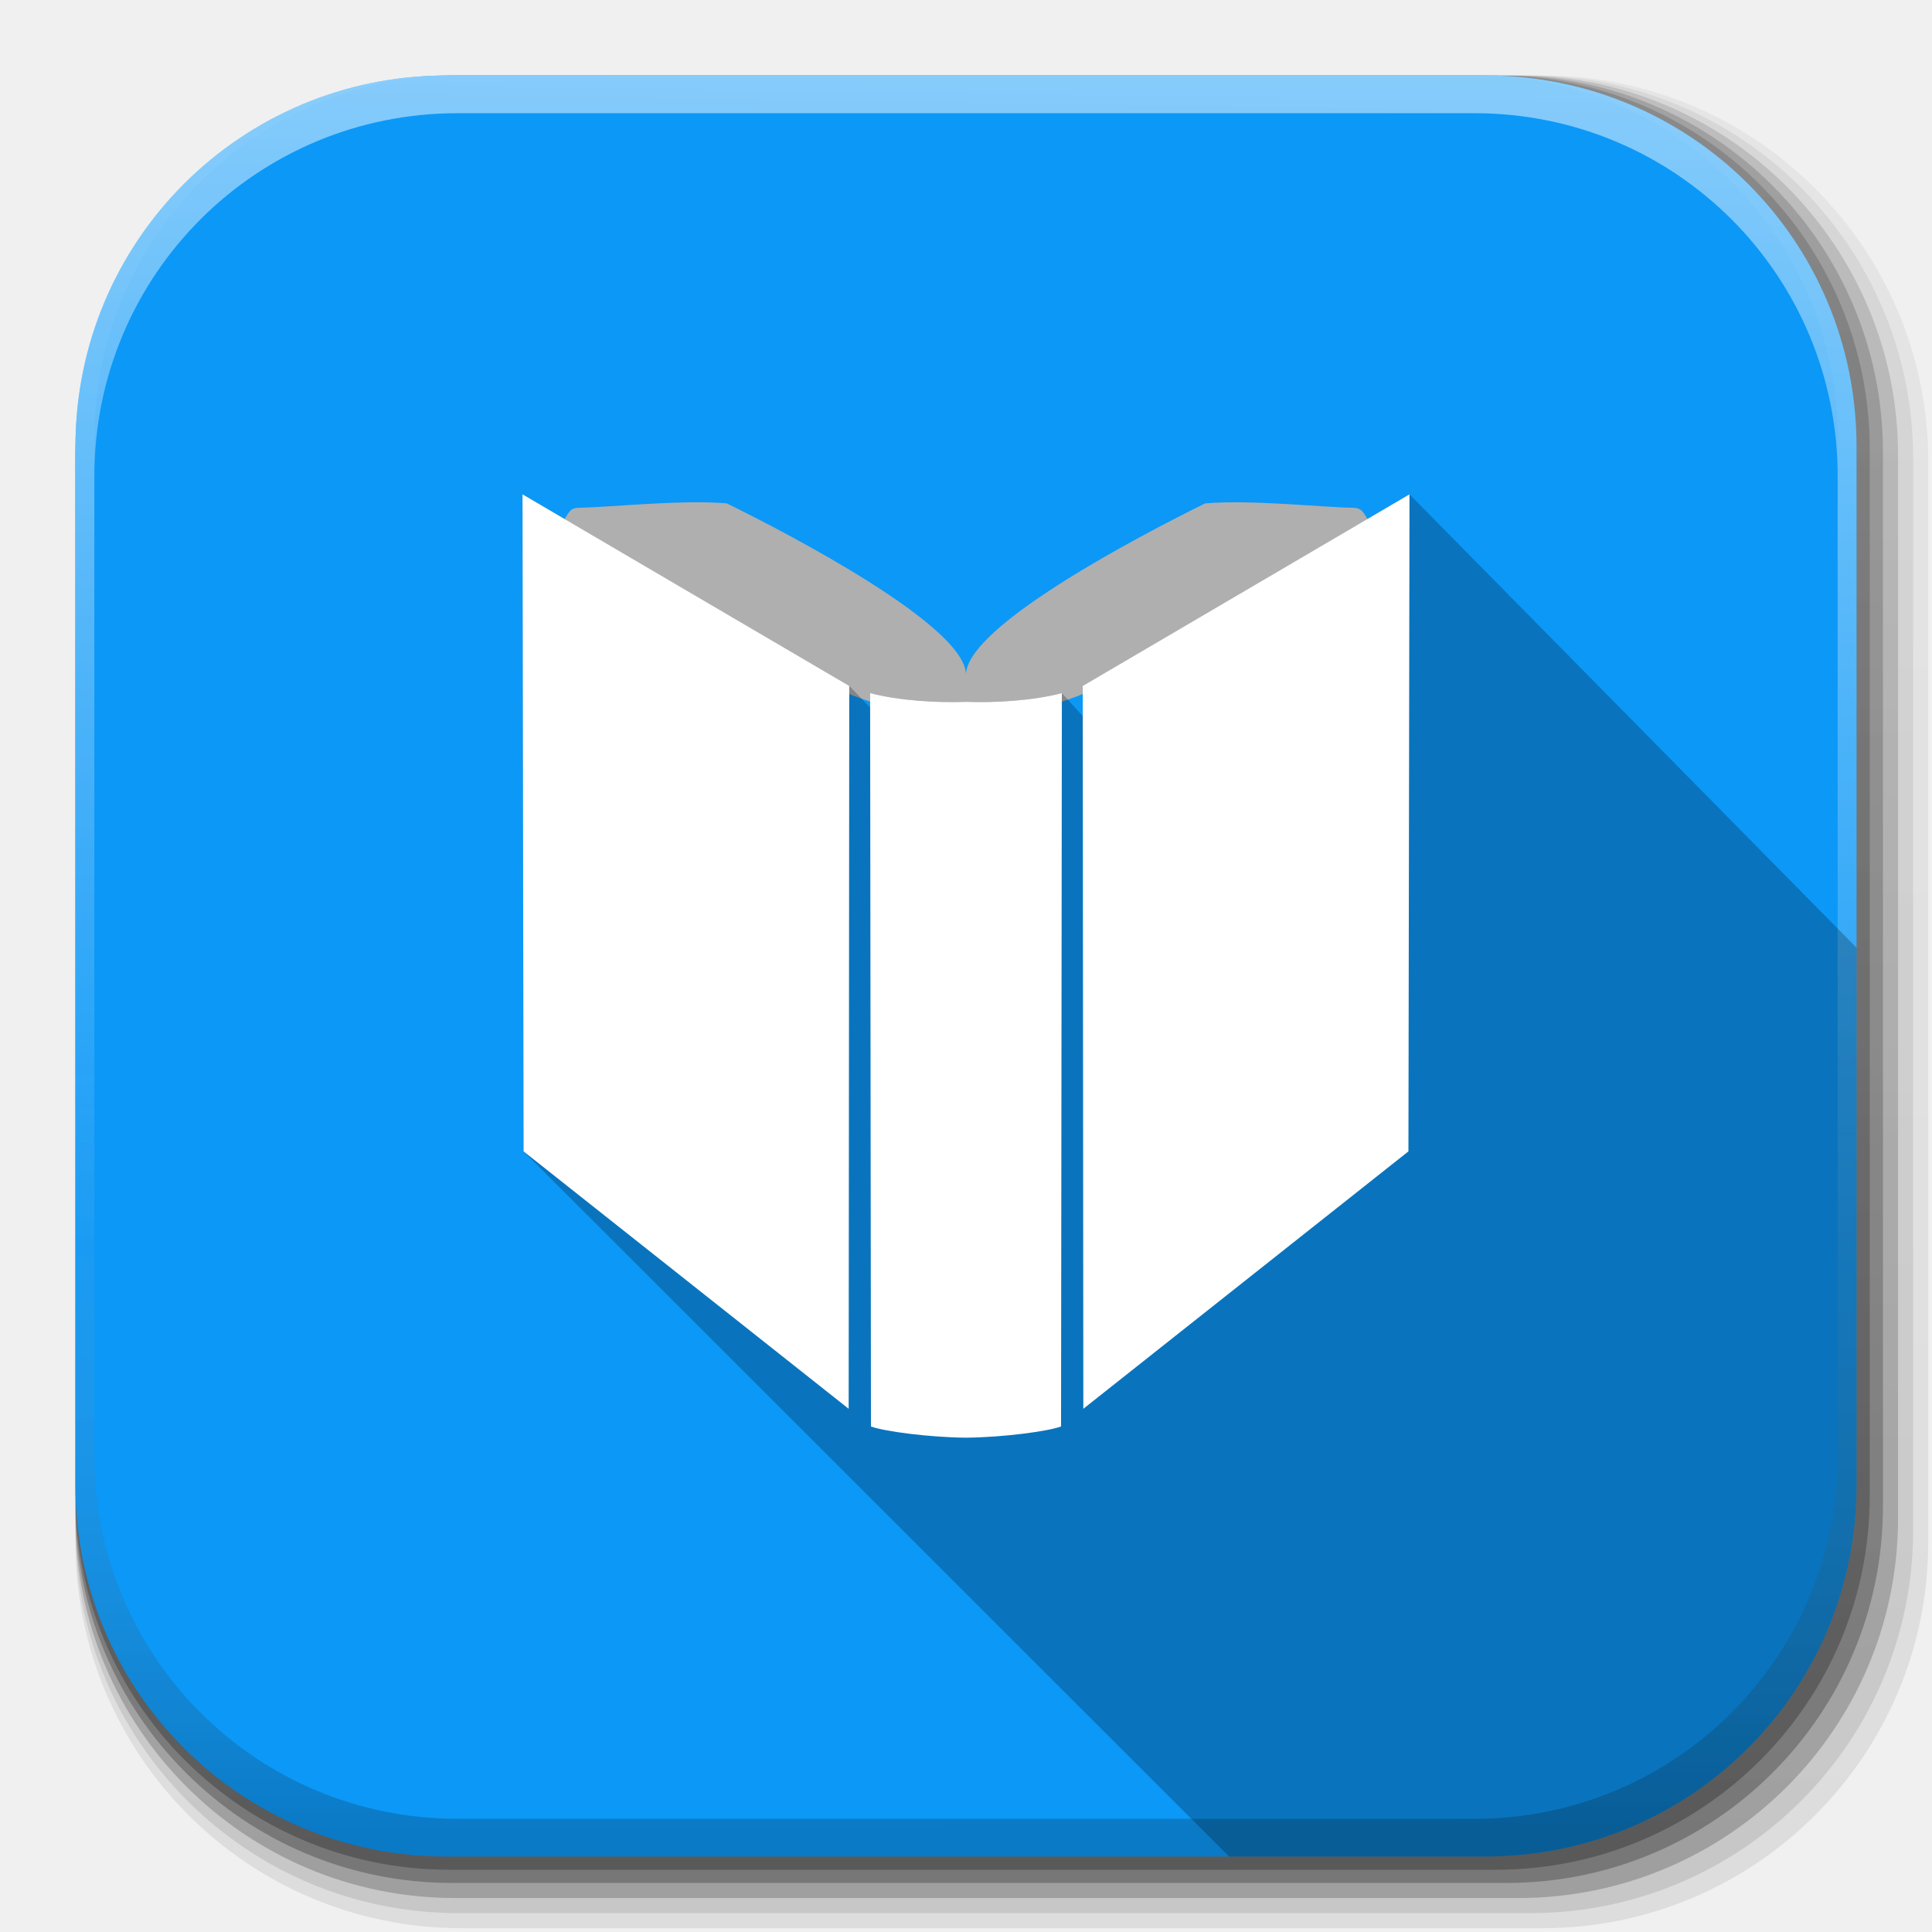
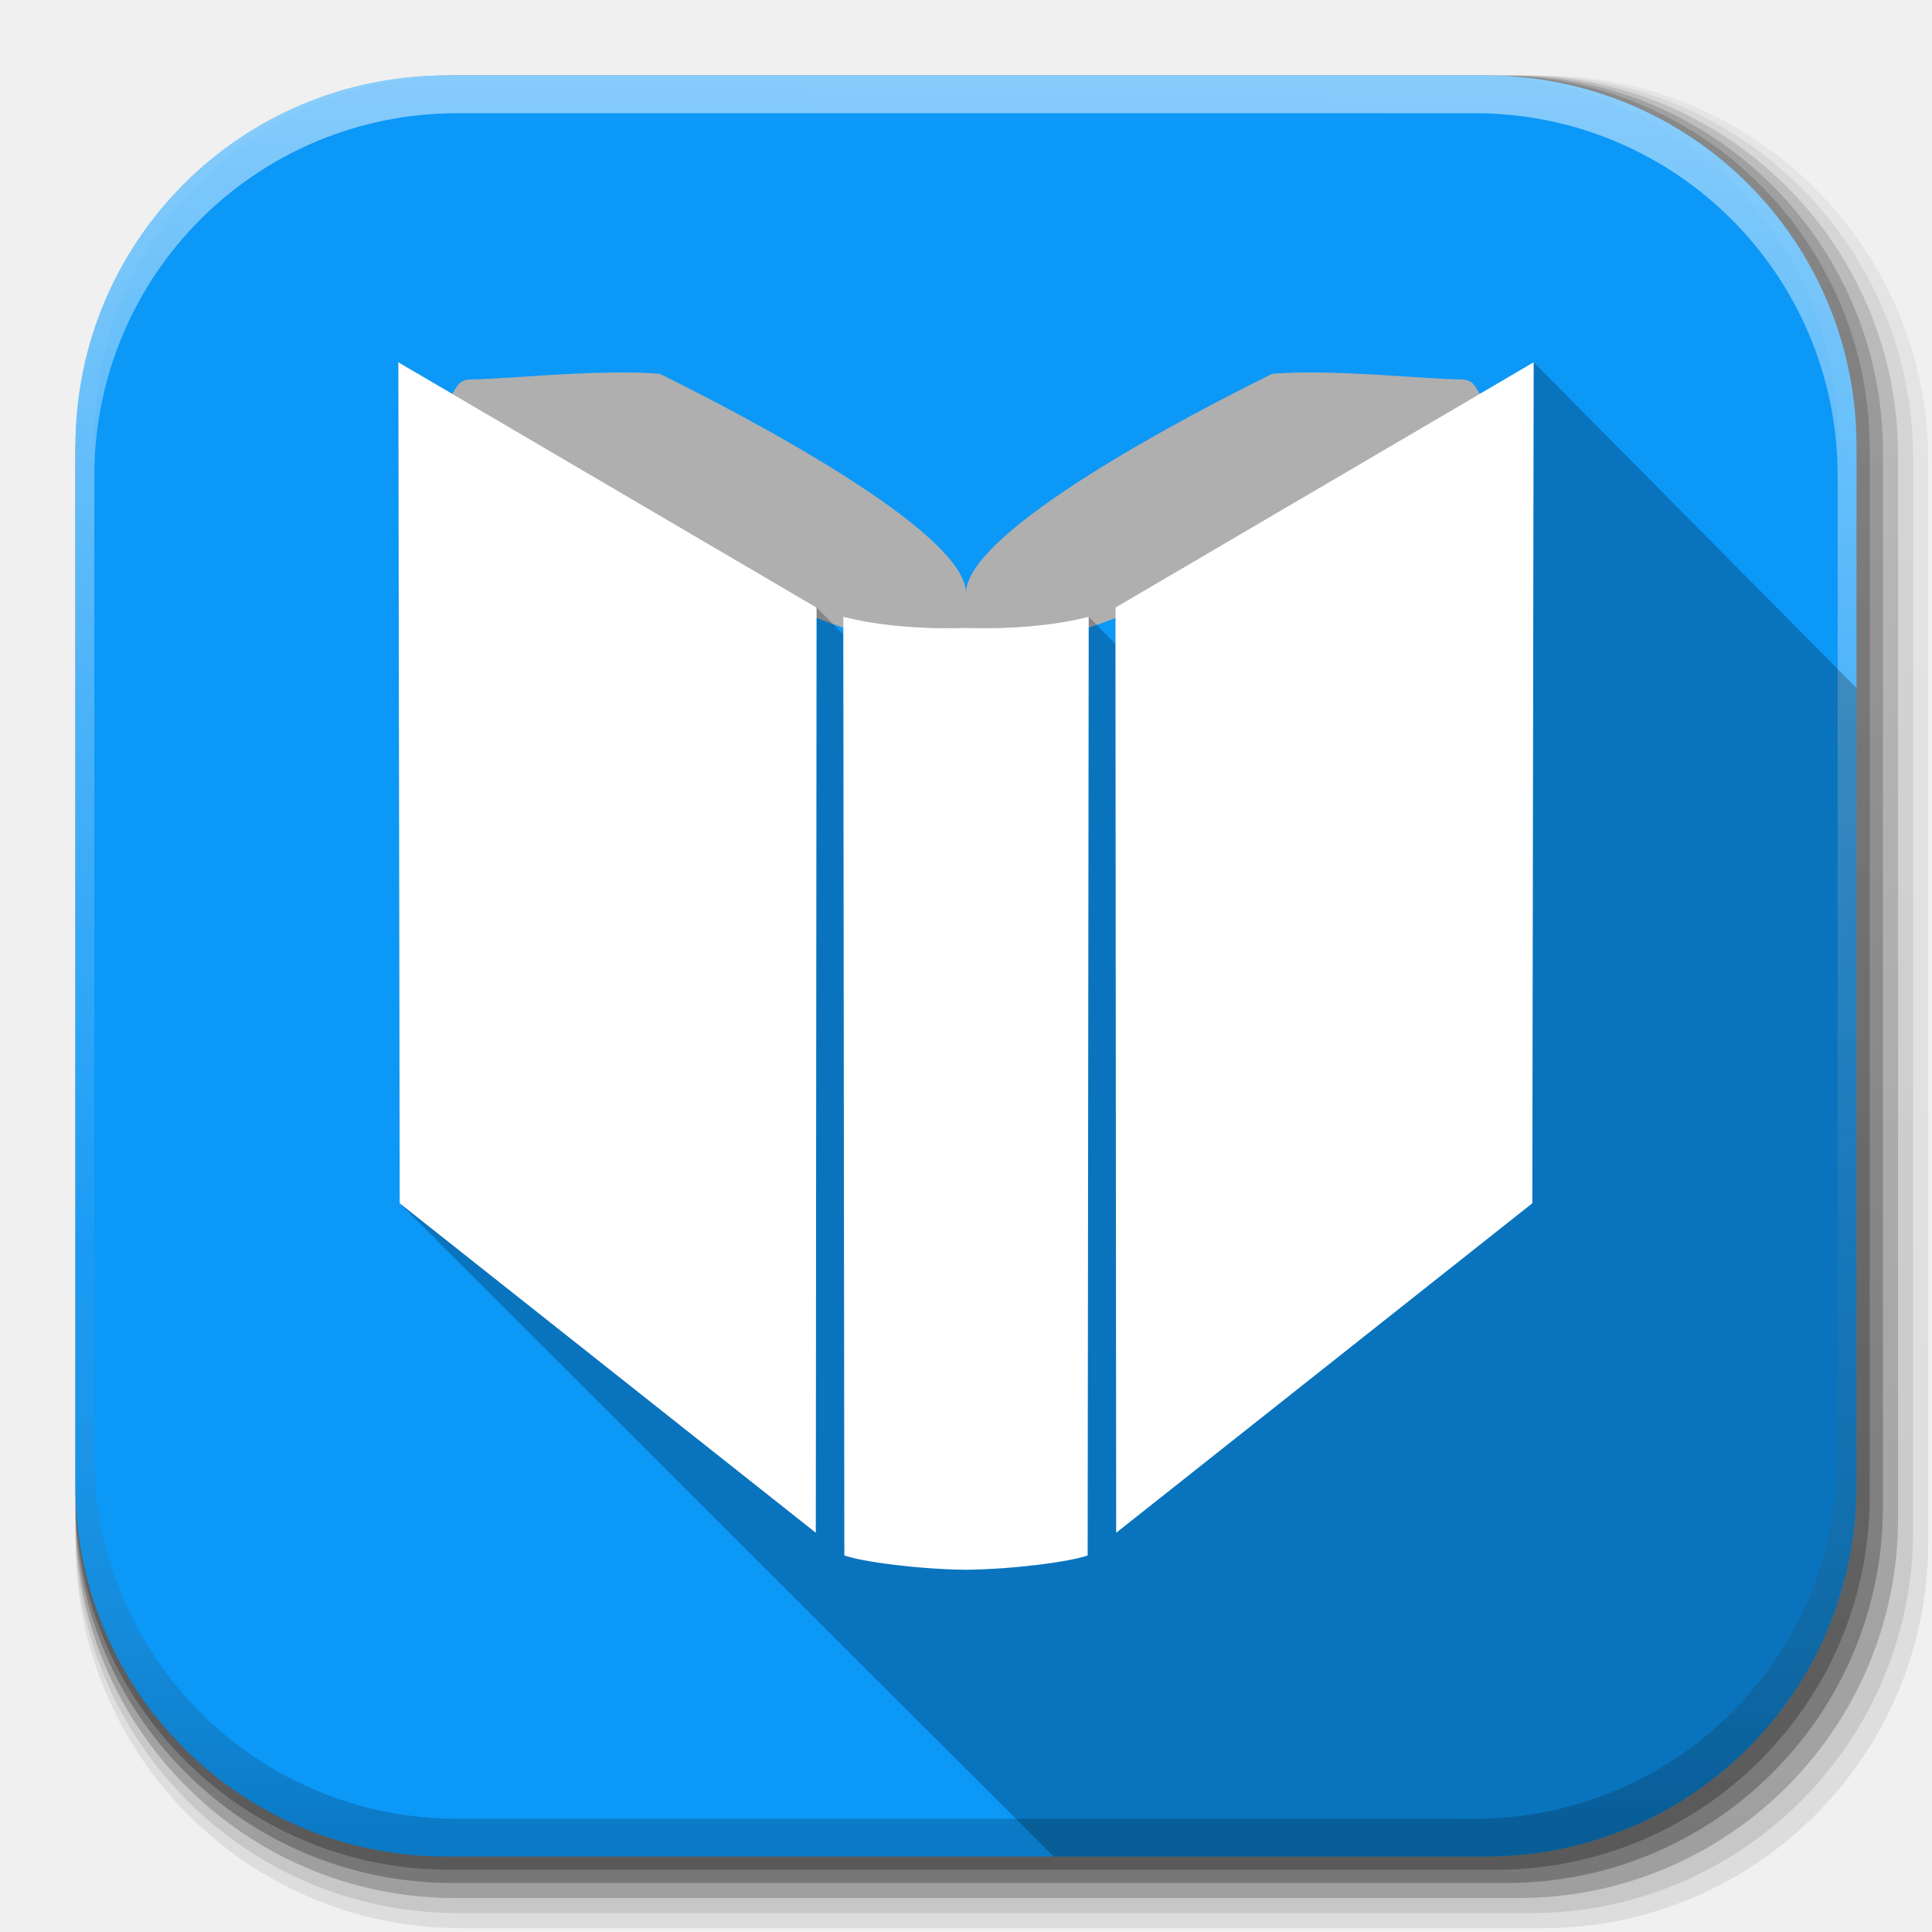
<svg xmlns="http://www.w3.org/2000/svg" xmlns:xlink="http://www.w3.org/1999/xlink" width="512" height="512" id="svg2" version="1.1">
  <defs id="defs4">
-     <linearGradient id="linearGradient2460" y2="44.984" gradientUnits="userSpaceOnUse" x2="19.36" y1="21.031" x1="19.245">
-       <stop id="stop3602" style="stop-color:#fafafa;stop-opacity:1;" offset="0" />
-       <stop id="stop3604" style="stop-color:#f0f0f0;stop-opacity:1;" offset="1" />
+     <linearGradient x1="19.245" y1="21.031" x2="19.36" gradientUnits="userSpaceOnUse" y2="44.984" id="linearGradient2460">
+       <stop offset="0" style="stop-color:#fafafa;stop-opacity:1;" id="stop3602" />
+       <stop offset="1" style="stop-color:#f0f0f0;stop-opacity:1;" id="stop3604" />
    </linearGradient>
-     <linearGradient y2="20.626" x2="1006.808" y1="484.417" x1="1012.513" gradientTransform="matrix(1.03178,0,0,1.03178,-830.8641,592.6779)" gradientUnits="userSpaceOnUse" id="linearGradient4114-2-6" xlink:href="#ButtonShadow-0-1-1-5-9" />
-     <linearGradient gradientTransform="matrix(1.005865,0,0,0.994169,100,0)" gradientUnits="userSpaceOnUse" id="ButtonShadow-0-1-1-5-9" y2="7.017" x2="45.448" y1="92.54" x1="45.448">
-       <stop offset="0" style="stop-color:#000000;stop-opacity:1" id="stop3750-8-9-3-6-4" />
-       <stop offset="1" style="stop-color:#000000;stop-opacity:0.588" id="stop3752-5-6-4-2-9" />
+     <linearGradient xlink:href="#ButtonShadow-0-1-1-5-9" id="linearGradient4114-2-6" gradientUnits="userSpaceOnUse" gradientTransform="matrix(1.03178,0,0,1.03178,-830.8641,592.6779)" x1="1012.513" y1="484.417" x2="1006.808" y2="20.626" />
+     <linearGradient x1="45.448" y1="92.54" x2="45.448" y2="7.017" id="ButtonShadow-0-1-1-5-9" gradientUnits="userSpaceOnUse" gradientTransform="matrix(1.005865,0,0,0.994169,100,0)">
+       <stop id="stop3750-8-9-3-6-4" style="stop-color:#000000;stop-opacity:1" offset="0" />
+       <stop id="stop3752-5-6-4-2-9" style="stop-color:#000000;stop-opacity:0.588" offset="1" />
    </linearGradient>
-     <linearGradient y2="20.626" x2="1006.808" y1="484.417" x1="1012.513" gradientTransform="matrix(1.040254,0,0,1.040254,-837.9512,592.5182)" gradientUnits="userSpaceOnUse" id="linearGradient4112-2-6" xlink:href="#ButtonShadow-0-1-1-5-9" />
-     <linearGradient y2="20.626" x2="1006.808" y1="484.417" x1="1012.513" gradientTransform="matrix(1.023305,0,0,1.023305,-823.777,592.8376)" gradientUnits="userSpaceOnUse" id="linearGradient4110-6-7" xlink:href="#ButtonShadow-0-1-1-5-9" />
-     <linearGradient y2="20.626" x2="1006.808" y1="484.417" x1="1012.513" gradientTransform="matrix(1.01483,0,0,1.01483,-816.69,592.9972)" gradientUnits="userSpaceOnUse" id="linearGradient4116-6-3" xlink:href="#ButtonShadow-0-1-1-5-9" />
-     <linearGradient xlink:href="#ButtonShadow-0-1-1-5-9" id="linearGradient5342-3" gradientUnits="userSpaceOnUse" gradientTransform="matrix(1.007415,0,0,1.007415,-810.4888,593.1369)" x1="1012.513" y1="484.417" x2="1006.808" y2="20.626" />
-     <linearGradient y2="363.738" x2="988.786" y1="51.512" x1="993.439" gradientTransform="translate(778.5998,-360.5596)" gradientUnits="userSpaceOnUse" id="linearGradient4084-8" xlink:href="#linearGradient3737-9" />
+     <linearGradient xlink:href="#ButtonShadow-0-1-1-5-9" id="linearGradient4112-2-6" gradientUnits="userSpaceOnUse" gradientTransform="matrix(1.040254,0,0,1.040254,-837.9512,592.5182)" x1="1012.513" y1="484.417" x2="1006.808" y2="20.626" />
+     <linearGradient xlink:href="#ButtonShadow-0-1-1-5-9" id="linearGradient4110-6-7" gradientUnits="userSpaceOnUse" gradientTransform="matrix(1.023305,0,0,1.023305,-823.777,592.8376)" x1="1012.513" y1="484.417" x2="1006.808" y2="20.626" />
+     <linearGradient xlink:href="#ButtonShadow-0-1-1-5-9" id="linearGradient4116-6-3" gradientUnits="userSpaceOnUse" gradientTransform="matrix(1.01483,0,0,1.01483,-816.69,592.9972)" x1="1012.513" y1="484.417" x2="1006.808" y2="20.626" />
+     <linearGradient y2="20.626" x2="1006.808" y1="484.417" x1="1012.513" gradientTransform="matrix(1.007415,0,0,1.007415,-810.4888,593.1369)" gradientUnits="userSpaceOnUse" id="linearGradient5342-3" xlink:href="#ButtonShadow-0-1-1-5-9" />
+     <linearGradient xlink:href="#linearGradient3737-9" id="linearGradient4084-8" gradientUnits="userSpaceOnUse" gradientTransform="translate(778.5998,-360.5596)" x1="993.439" y1="51.512" x2="988.786" y2="363.738" />
    <linearGradient id="linearGradient3737-9">
-       <stop offset="0" style="stop-color:#ffffff;stop-opacity:1" id="stop3739-7" />
-       <stop offset="1" style="stop-color:#ffffff;stop-opacity:0" id="stop3741-4" />
+       <stop id="stop3739-7" style="stop-color:#ffffff;stop-opacity:1" offset="0" />
+       <stop id="stop3741-4" style="stop-color:#ffffff;stop-opacity:0" offset="1" />
    </linearGradient>
-     <linearGradient y2="-55.941" x2="1763.69" y1="155.597" x1="1764.649" gradientUnits="userSpaceOnUse" id="linearGradient4086-12" xlink:href="#linearGradient4046-3" />
+     <linearGradient xlink:href="#linearGradient4046-3" id="linearGradient4086-12" gradientUnits="userSpaceOnUse" x1="1764.649" y1="155.597" x2="1763.69" y2="-55.941" />
    <linearGradient id="linearGradient4046-3">
-       <stop offset="0" style="stop-color:#000000;stop-opacity:1;" id="stop4048-7" />
-       <stop offset="1" style="stop-color:#ffffff;stop-opacity:0.2" id="stop4050-73" />
+       <stop id="stop4048-7" style="stop-color:#000000;stop-opacity:1;" offset="0" />
+       <stop id="stop4050-73" style="stop-color:#ffffff;stop-opacity:0.2" offset="1" />
    </linearGradient>
-     <linearGradient y2="32" x2="272" y1="288" x1="272" gradientTransform="translate(678.0354,339.8299)" gradientUnits="userSpaceOnUse" id="linearGradient3833" xlink:href="#outerBackgroundGradient-3" />
+     <linearGradient xlink:href="#outerBackgroundGradient-3" id="linearGradient3833" gradientUnits="userSpaceOnUse" gradientTransform="translate(678.0354,339.8299)" x1="272" y1="288" x2="272" y2="32" />
    <linearGradient id="outerBackgroundGradient-3">
-       <stop style="stop-color:#50a8e3;stop-opacity:1;" offset="0" id="stop3864-8-6-2" />
-       <stop style="stop-color:#82c3ef;stop-opacity:1;" offset="1" id="stop3866-9-1-7" />
+       <stop id="stop3864-8-6-2" offset="0" style="stop-color:#50a8e3;stop-opacity:1;" />
+       <stop id="stop3866-9-1-7" offset="1" style="stop-color:#82c3ef;stop-opacity:1;" />
    </linearGradient>
-     <linearGradient y2="32" x2="272" y1="288" x1="272" gradientTransform="translate(484.6482,86.12435)" gradientUnits="userSpaceOnUse" id="linearGradient4080" xlink:href="#outerBackgroundGradient-3" />
+     <linearGradient xlink:href="#outerBackgroundGradient-3" id="linearGradient4080" gradientUnits="userSpaceOnUse" gradientTransform="translate(484.6482,86.12435)" x1="272" y1="288" x2="272" y2="32" />
  </defs>
-   <g transform="translate(0,-540.3622)" id="layer1" />
-   <g transform="matrix(1.1,0,0,0.44444,95.08106,256.3925)" id="g2036">
-     <g transform="matrix(1.0526,0,0,1.2857,-1.2632,-13.429)" style="opacity:0.4" id="g3712" />
+   <g id="layer1" transform="translate(0,-540.3622)" />
+   <g id="g2036" transform="matrix(1.1,0,0,0.44444,95.08106,256.3925)">
+     <g id="g3712" style="opacity:0.4" transform="matrix(1.0526,0,0,1.2857,-1.2632,-13.429)" />
  </g>
-   <g id="g3541" transform="translate(97.48106,231.2815)" />
-   <g id="g3536" transform="translate(97.48106,231.2815)" />
-   <g transform="translate(-11.98507,-592.1172)" id="g4103">
-     <rect style="opacity:0.1;color:#000000;fill:url(#linearGradient4114-2-6);fill-opacity:1;fill-rule:nonzero;stroke:none;stroke-width:1.5;marker:none;visibility:visible;display:inline;overflow:visible;enable-background:accumulate" id="rect6187" width="487" height="487" x="31.985" y="612.117" ry="101.458" />
-     <rect ry="102.292" y="612.117" x="31.985" height="491" width="491" id="rect6191" style="opacity:0.08;color:#000000;fill:url(#linearGradient4112-2-6);fill-opacity:1;fill-rule:nonzero;stroke:none;stroke-width:1.5;marker:none;visibility:visible;display:inline;overflow:visible;enable-background:accumulate" />
-     <rect ry="100.625" y="612.117" x="31.985" height="483" width="483" id="rect6183" style="opacity:0.2;color:#000000;fill:url(#linearGradient4110-6-7);fill-opacity:1;fill-rule:nonzero;stroke:none;stroke-width:1.5;marker:none;visibility:visible;display:inline;overflow:visible;enable-background:accumulate" />
-     <rect style="opacity:0.25;color:#000000;fill:url(#linearGradient4116-6-3);fill-opacity:1;fill-rule:nonzero;stroke:none;stroke-width:1.5;marker:none;visibility:visible;display:inline;overflow:visible;enable-background:accumulate" id="rect6179" width="479" height="479" x="31.985" y="612.117" ry="99.792" />
-     <rect ry="99.062" y="612.117" x="31.985" height="475.5" width="475.5" id="rect5574" style="opacity:0.25;color:#000000;fill:url(#linearGradient5342-3);fill-opacity:1;fill-rule:nonzero;stroke:none;stroke-width:1.5;marker:none;visibility:visible;display:inline;overflow:visible;enable-background:accumulate" />
+   <g transform="translate(97.48106,231.2815)" id="g3541" />
+   <g transform="translate(97.48106,231.2815)" id="g3536" />
+   <g id="g4103" transform="translate(-11.98507,-592.1172)">
+     <rect ry="101.458" y="612.117" x="31.985" height="487" width="487" id="rect6187" style="opacity:0.1;color:#000000;fill:url(#linearGradient4114-2-6);fill-opacity:1;fill-rule:nonzero;stroke:none;stroke-width:1.5;marker:none;visibility:visible;display:inline;overflow:visible;enable-background:accumulate" />
+     <rect style="opacity:0.08;color:#000000;fill:url(#linearGradient4112-2-6);fill-opacity:1;fill-rule:nonzero;stroke:none;stroke-width:1.5;marker:none;visibility:visible;display:inline;overflow:visible;enable-background:accumulate" id="rect6191" width="491" height="491" x="31.985" y="612.117" ry="102.292" />
+     <rect style="opacity:0.2;color:#000000;fill:url(#linearGradient4110-6-7);fill-opacity:1;fill-rule:nonzero;stroke:none;stroke-width:1.5;marker:none;visibility:visible;display:inline;overflow:visible;enable-background:accumulate" id="rect6183" width="483" height="483" x="31.985" y="612.117" ry="100.625" />
+     <rect ry="99.792" y="612.117" x="31.985" height="479" width="479" id="rect6179" style="opacity:0.25;color:#000000;fill:url(#linearGradient4116-6-3);fill-opacity:1;fill-rule:nonzero;stroke:none;stroke-width:1.5;marker:none;visibility:visible;display:inline;overflow:visible;enable-background:accumulate" />
+     <rect style="opacity:0.25;color:#000000;fill:url(#linearGradient5342-3);fill-opacity:1;fill-rule:nonzero;stroke:none;stroke-width:1.5;marker:none;visibility:visible;display:inline;overflow:visible;enable-background:accumulate" id="rect5574" width="475.5" height="475.5" x="31.985" y="612.117" ry="99.062" />
  </g>
-   <path id="rect5505" d="M 118.344,20 C 63.867,20 20,63.867 20,118.344 l 0,23.062 0,252.25 C 20,448.133 63.867,492 118.344,492 l 275.312,0 C 448.133,492 492,448.133 492,393.656 l 0,-252.25 0,-23.062 C 492,63.867 448.133,20 393.656,20 l -275.312,0 z" style="fill:#0c98f7;stroke:none;fill-opacity:1" />
-   <g transform="translate(-605.5193,-353.9683)" id="g4076">
-     <g id="g4038" transform="translate(-926.6676,684.3845)" />
+   <path style="fill:#0c98f7;stroke:none;fill-opacity:1" d="M 118.344,20 C 63.867,20 20,63.867 20,118.344 l 0,23.062 0,252.25 C 20,448.133 63.867,492 118.344,492 l 275.312,0 C 448.133,492 492,448.133 492,393.656 l 0,-252.25 0,-23.062 C 492,63.867 448.133,20 393.656,20 l -275.312,0 z" id="rect5505" />
+   <g id="g4076" transform="translate(-605.5193,-353.9683)">
+     <g transform="translate(-926.6676,684.3845)" id="g4038" />
  </g>
-   <g transform="translate(-605.5194,-353.9683)" id="g4076-9">
-     <g id="g4038-9" transform="translate(-926.6676,684.3845)">
-       <path id="rect6809-2-3" d="m 1650.499,-310.416 c -54.477,0 -98.312,43.836 -98.312,98.312 l 0,275.344 c 0,54.477 43.836,98.344 98.312,98.344 l 2.938,0 c -53.322,0 -96.25,-42.928 -96.25,-96.25 l 0,-269.5 c 0,-53.322 42.928,-96.25 96.25,-96.25 l 269.5,0 c 53.322,0 96.25,42.928 96.25,96.25 l 0,269.5 c 0,53.323 -42.928,96.25 -96.25,96.25 l 2.906,0 c 54.477,0 98.344,-43.867 98.344,-98.344 l 0,-275.344 c 0,-54.477 -43.867,-98.312 -98.344,-98.312 l -275.344,0 z" style="opacity:0.5;color:#000000;fill:url(#linearGradient4084-8);fill-opacity:1;fill-rule:nonzero;stroke:none;stroke-width:1.5;marker:none;visibility:visible;display:inline;overflow:visible;enable-background:accumulate" />
-       <path style="opacity:0.2;color:#000000;fill:url(#linearGradient4086-12);fill-opacity:1;fill-rule:nonzero;stroke:none;stroke-width:1.5;marker:none;visibility:visible;display:inline;overflow:visible;enable-background:accumulate" d="m 1650.499,161.584 c -54.477,0 -98.312,-43.836 -98.312,-98.313 l 0,-275.344 c 0,-54.477 43.836,-98.344 98.312,-98.344 l 2.938,0 c -53.322,0 -96.25,42.928 -96.25,96.25 l 0,269.5 c 0,53.323 42.928,96.25 96.25,96.25 l 269.5,0 c 53.322,0 96.25,-42.928 96.25,-96.25 l 0,-269.5 c 0,-53.322 -42.928,-96.25 -96.25,-96.25 l 2.906,0 c 54.477,0 98.344,43.867 98.344,98.344 l 0,275.344 c 0,54.477 -43.867,98.313 -98.344,98.313 l -275.344,0 z" id="path3981-7" />
+   <g id="g4076-9" transform="translate(-605.5194,-353.9683)">
+     <g transform="translate(-926.6676,684.3845)" id="g4038-9">
+       <path style="opacity:0.5;color:#000000;fill:url(#linearGradient4084-8);fill-opacity:1;fill-rule:nonzero;stroke:none;stroke-width:1.5;marker:none;visibility:visible;display:inline;overflow:visible;enable-background:accumulate" d="m 1650.499,-310.416 c -54.477,0 -98.312,43.836 -98.312,98.312 l 0,275.344 c 0,54.477 43.836,98.344 98.312,98.344 l 2.938,0 c -53.322,0 -96.25,-42.928 -96.25,-96.25 l 0,-269.5 c 0,-53.322 42.928,-96.25 96.25,-96.25 l 269.5,0 c 53.322,0 96.25,42.928 96.25,96.25 l 0,269.5 c 0,53.323 -42.928,96.25 -96.25,96.25 l 2.906,0 c 54.477,0 98.344,-43.867 98.344,-98.344 l 0,-275.344 c 0,-54.477 -43.867,-98.312 -98.344,-98.312 l -275.344,0 z" id="rect6809-2-3" />
+       <path id="path3981-7" d="m 1650.499,161.584 c -54.477,0 -98.312,-43.836 -98.312,-98.313 l 0,-275.344 c 0,-54.477 43.836,-98.344 98.312,-98.344 l 2.938,0 c -53.322,0 -96.25,42.928 -96.25,96.25 l 0,269.5 c 0,53.323 42.928,96.25 96.25,96.25 l 269.5,0 c 53.322,0 96.25,-42.928 96.25,-96.25 l 0,-269.5 c 0,-53.322 -42.928,-96.25 -96.25,-96.25 l 2.906,0 c 54.477,0 98.344,43.867 98.344,98.344 l 0,275.344 c 0,54.477 -43.867,98.313 -98.344,98.313 l -275.344,0 z" style="opacity:0.2;color:#000000;fill:url(#linearGradient4086-12);fill-opacity:1;fill-rule:nonzero;stroke:none;stroke-width:1.5;marker:none;visibility:visible;display:inline;overflow:visible;enable-background:accumulate" />
    </g>
  </g>
-   <path id="path12948-9-0" d="m 182.625,133.125 c -10.732,0.142 -22.877,1.345 -29.25,1.438 -2.562,0.093 -2.597,1.406 -4.406,4 56.198,31.508 71.014,52.449 107.031,50.344 36.018,2.106 50.864,-18.835 107.062,-50.344 -1.809,-2.594 -1.875,-3.907 -4.438,-4 -8.497,-0.123 -27.259,-2.207 -39.25,-1.156 -16.232,7.996 -63.254,32.399 -63.375,45.375 -0.121,-12.976 -47.143,-37.379 -63.375,-45.375 -2.998,-0.263 -6.423,-0.328 -10,-0.281 z" style="fill:#afafaf;fill-opacity:1" />
-   <path style="fill:#000000;fill-opacity:0.235" d="M 138.469,131 138.75,305.125 325.719,492 l 67.938,0 C 448.133,492 492,448.133 492,393.656 l 0,-142.5 c 0,0 -118.469,-120.156 -118.469,-120.156 l -86.594,50.781 0,7.969 -5.531,-6.062 C 273.761,185.666 263.927,186.288 256,186 c -7.927,0.288 -17.761,-0.334 -25.406,-2.312 l 0,3.812 -5.531,-5.719 z" id="path4438" />
-   <path id="path4362" d="M 138.469,131 138.75,305.125 224.906,373.344 225.062,181.781 138.469,131 z m 235.062,0 -86.594,50.781 0.156,191.562 L 373.25,305.125 373.531,131 z m -142.938,52.688 0.219,194.344 C 234.3,379.313 246.029,380.905 256,381 c 9.971,-0.095 21.7,-1.687 25.188,-2.969 L 281.406,183.688 C 273.761,185.666 263.927,186.288 256,186 c -7.927,0.288 -17.761,-0.334 -25.406,-2.312 z" style="fill:#ffffff;fill-opacity:1" />
-   <path id="path7583" d="m 642.647,318.719 0,-53.999 0,-53.999 -14,0 -14,0 0,53.873 0,53.873 6.5,0.795 c 3.575,0.437 6.109,0.188 9.163,0.127 4.117,-0.083 7.694,-0.668 12.336,-0.668 z m -34,-56.794 0,-52.794 -18.5,-11.937 C 579.973,190.629 568.723,183.763 565.148,181.938 l -6.5,-3.319 0.004,49.551 0.004,49.551 24.288,18.5 c 13.358,10.175 25.453,18.607 25.704,18.904 0,0 -5.7e-4,-24.162 -5.7e-4,-53.198 z m 67.732,32.794 22.261,-17 0.004,-49.551 0.004,-49.551 -6.5,3.319 c -3.575,1.826 -14.825,8.691 -25,15.257 l -18.5,11.937 0,52.893 0,52.893 2.736,-1.599 c 1.505,-0.88 12.753,-9.249 24.997,-18.599 z m -11.752,-101.499 22.815,-13.5 c -24.21,-3.955 -42.564,7.824 -58.795,21.355 -21.515,-18.677 -33.136,-22.87 -58.846,-21.355 l 21.923,13.256 21.923,13.256 14.083,0.243 14.083,0.243 z" style="opacity:0.2;fill:#000000;fill-opacity:1;display:inline;enable-background:new" />
-   <path style="fill:#666666;fill-opacity:1;display:inline;enable-background:new" d="m 642.647,317.72 0,-53.999 0,-53.999 -14,0 -14,0 0,53.873 0,53.873 6.5,0.795 c 3.575,0.437 6.109,0.188 9.163,0.127 4.117,-0.083 7.694,-0.668 12.336,-0.668 z m -34,-56.794 0,-52.794 -18.5,-11.937 C 579.973,189.629 568.723,182.764 565.148,180.938 l -6.5,-3.319 0.004,49.551 0.004,49.551 24.288,18.5 c 13.358,10.175 25.453,18.607 25.704,18.904 0,0 -5.7e-4,-24.162 -5.7e-4,-53.198 z m 67.732,32.794 22.261,-17 0.004,-49.551 0.004,-49.551 -6.5,3.319 c -3.575,1.826 -14.825,8.691 -25,15.257 l -18.5,11.937 0,52.893 0,52.893 2.736,-1.599 c 1.505,-0.88 12.753,-9.249 24.997,-18.599 z m -11.752,-101.499 22.815,-13.5 c -24.21,-3.955 -42.564,7.824 -58.795,21.355 -21.515,-18.677 -33.136,-22.87 -58.846,-21.355 l 21.923,13.256 21.923,13.256 14.083,0.243 14.083,0.243 z" id="path3912" />
+   <path style="fill:#afafaf;fill-opacity:1" d="m 162.08,98.72 c -13.737,0.181 -29.283,1.721 -37.44,1.84 -3.279,0.119 -3.324,1.799 -5.64,5.12 71.934,40.331 90.897,67.135 137,64.44 46.103,2.695 65.106,-24.109 137.04,-64.44 -2.316,-3.321 -2.401,-5.001 -5.68,-5.12 -10.876,-0.158 -34.891,-2.825 -50.24,-1.48 -20.777,10.235 -80.965,41.47 -81.12,58.08 -0.155,-16.61 -60.343,-47.845 -81.12,-58.08 -3.837,-0.336 -8.221,-0.42 -12.8,-0.36 z" id="path12948-9-0" />
+   <path style="fill:#000000;fill-opacity:0.235" d="m 105.562,96 0.344,222.875 C 105.92,318.88 279.219,492 279.219,492 l 114.438,0 C 448.133,492 492,448.133 492,393.656 L 492,182.344 406.438,96 l -110.844,65 0,9.656 -7.062,-7.219 c -9.785,2.533 -22.384,3.337 -32.531,2.969 -10.147,0.369 -22.746,-0.436 -32.531,-2.969 l 0,4.656 c 0,0 -7.069,-7.094 -7.062,-7.094 z" id="path3860" />
+   <path style="fill:#ffffff;fill-opacity:1" d="M 105.56,96 105.92,318.88 216.2,406.2 216.4,161 105.56,96 z M 406.44,96 295.6,161 295.8,406.2 406.08,318.88 406.44,96 z m -182.96,67.44 0.28,248.76 c 4.464,1.641 19.477,3.678 32.24,3.8 12.763,-0.122 27.776,-2.159 32.24,-3.8 l 0.28,-248.76 c -9.785,2.533 -22.373,3.329 -32.52,2.96 -10.147,0.369 -22.735,-0.427 -32.52,-2.96 z" id="path4362" />
+   <path style="opacity:0.2;fill:#000000;fill-opacity:1;display:inline;enable-background:new" d="m 642.647,318.719 0,-53.999 0,-53.999 -14,0 -14,0 0,53.873 0,53.873 6.5,0.795 c 3.575,0.437 6.109,0.188 9.163,0.127 4.117,-0.083 7.694,-0.668 12.336,-0.668 z m -34,-56.794 0,-52.794 -18.5,-11.937 C 579.973,190.629 568.723,183.763 565.148,181.938 l -6.5,-3.319 0.004,49.551 0.004,49.551 24.288,18.5 c 13.358,10.175 25.453,18.607 25.704,18.904 0,0 -5.7e-4,-24.162 -5.7e-4,-53.198 z m 67.732,32.794 22.261,-17 0.004,-49.551 0.004,-49.551 -6.5,3.319 c -3.575,1.826 -14.825,8.691 -25,15.257 l -18.5,11.937 0,52.893 0,52.893 2.736,-1.599 c 1.505,-0.88 12.753,-9.249 24.997,-18.599 z m -11.752,-101.499 22.815,-13.5 c -24.21,-3.955 -42.564,7.824 -58.795,21.355 -21.515,-18.677 -33.136,-22.87 -58.846,-21.355 l 21.923,13.256 21.923,13.256 14.083,0.243 14.083,0.243 z" id="path7583" />
+   <path id="path3912" d="m 642.647,317.72 0,-53.999 0,-53.999 -14,0 -14,0 0,53.873 0,53.873 6.5,0.795 c 3.575,0.437 6.109,0.188 9.163,0.127 4.117,-0.083 7.694,-0.668 12.336,-0.668 z m -34,-56.794 0,-52.794 -18.5,-11.937 C 579.973,189.629 568.723,182.764 565.148,180.938 l -6.5,-3.319 0.004,49.551 0.004,49.551 24.288,18.5 c 13.358,10.175 25.453,18.607 25.704,18.904 0,0 -5.7e-4,-24.162 -5.7e-4,-53.198 z m 67.732,32.794 22.261,-17 0.004,-49.551 0.004,-49.551 -6.5,3.319 c -3.575,1.826 -14.825,8.691 -25,15.257 l -18.5,11.937 0,52.893 0,52.893 2.736,-1.599 c 1.505,-0.88 12.753,-9.249 24.997,-18.599 z m -11.752,-101.499 22.815,-13.5 c -24.21,-3.955 -42.564,7.824 -58.795,21.355 -21.515,-18.677 -33.136,-22.87 -58.846,-21.355 l 21.923,13.256 21.923,13.256 14.083,0.243 14.083,0.243 z" style="fill:#666666;fill-opacity:1;display:inline;enable-background:new" />
</svg>
